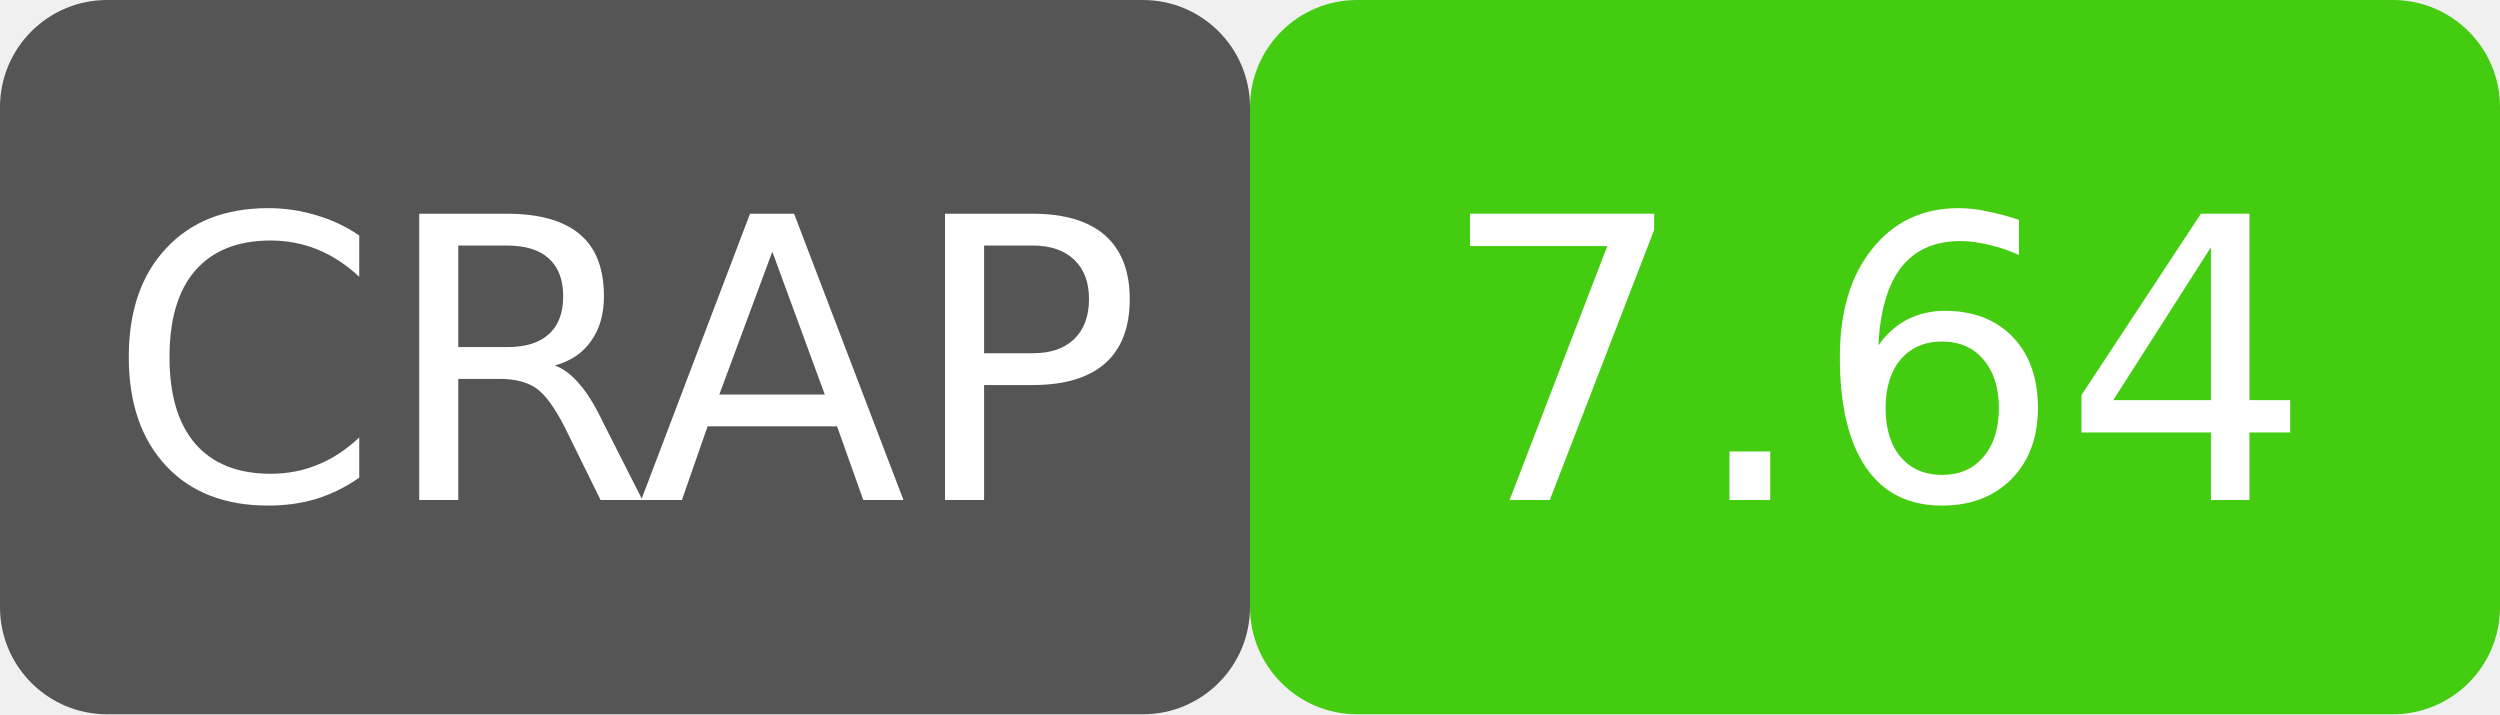
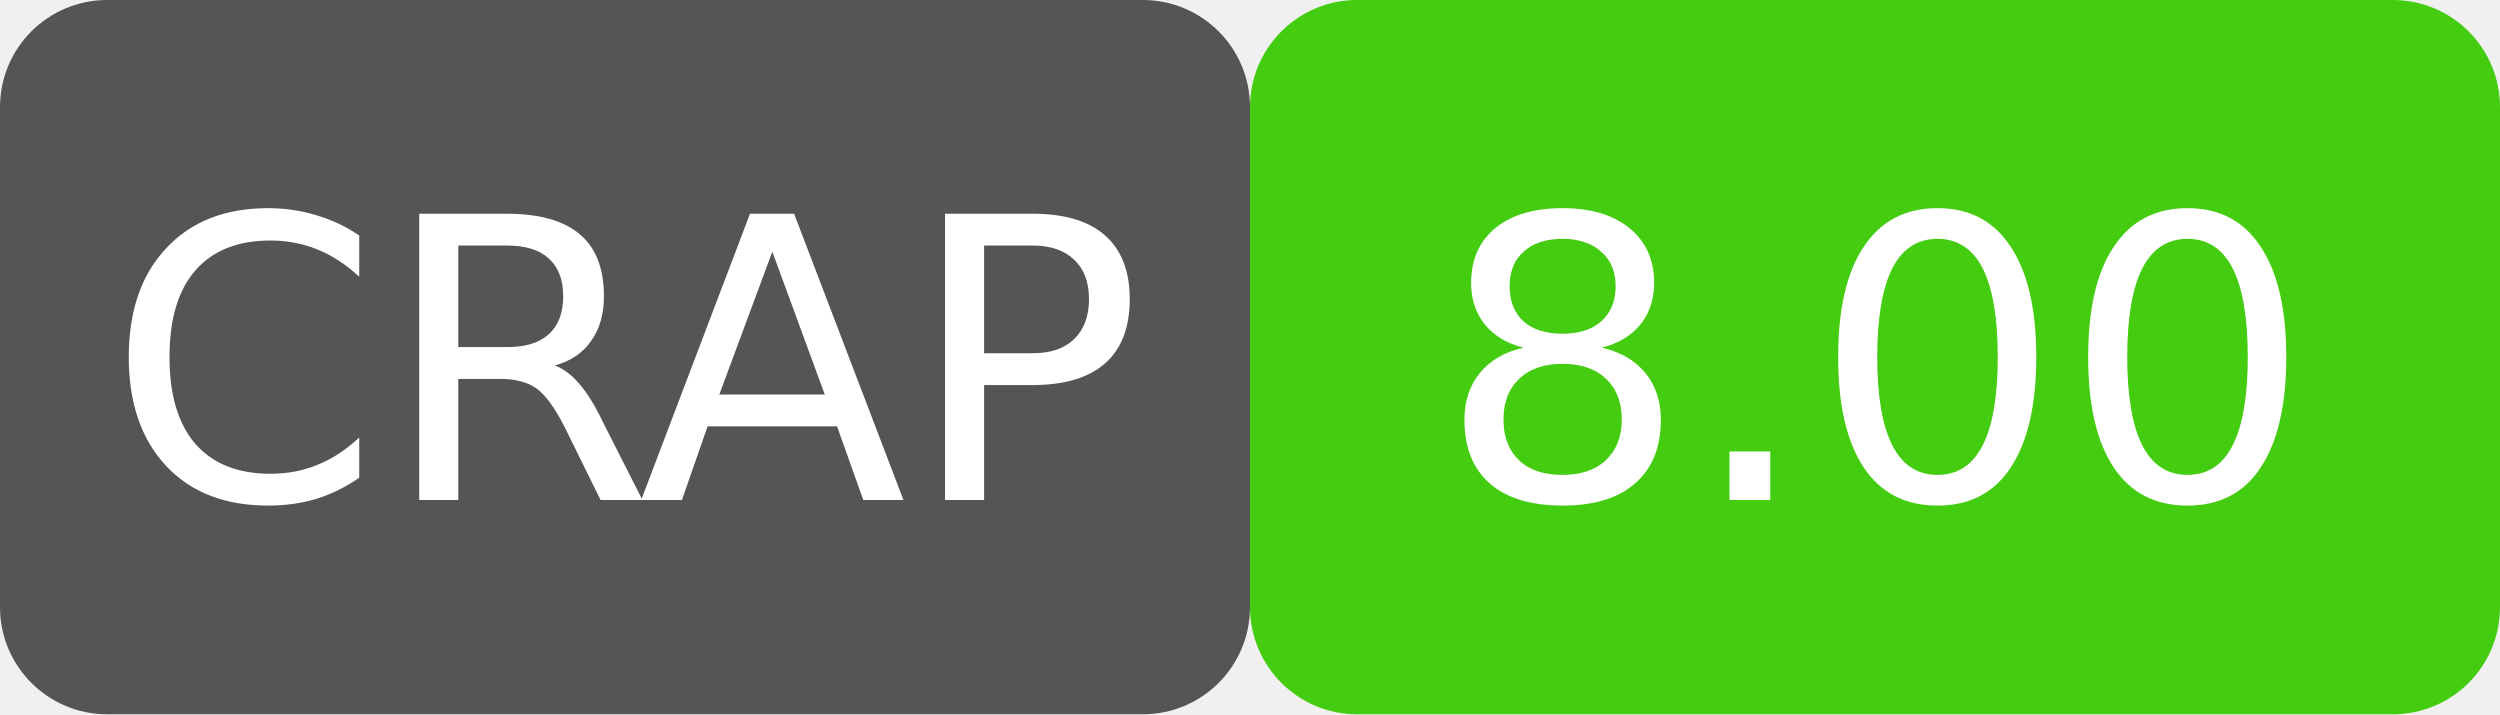
- <svg xmlns="http://www.w3.org/2000/svg" width="70" height="20" viewBox="0 0 70 20" role="img" aria-label="CRAP: 7.64">
+ <svg xmlns="http://www.w3.org/2000/svg" width="70" height="20" viewBox="0 0 70 20" role="img" aria-label="CRAP: 8.00">
  <rect width="35" height="20" rx="3" fill="#555" />
  <rect x="35" width="35" height="20" rx="3" fill="#4c1" />
  <rect width="70" height="20" rx="3" fill="none" />
  <g fill="#fff" font-family="Verdana,DejaVu Sans,sans-serif" font-size="11" text-anchor="middle">
    <text x="17.5" y="14">CRAP</text>
-     <text x="52.5" y="14">7.64</text>
+     <text x="52.5" y="14">8.00</text>
  </g>
</svg>
